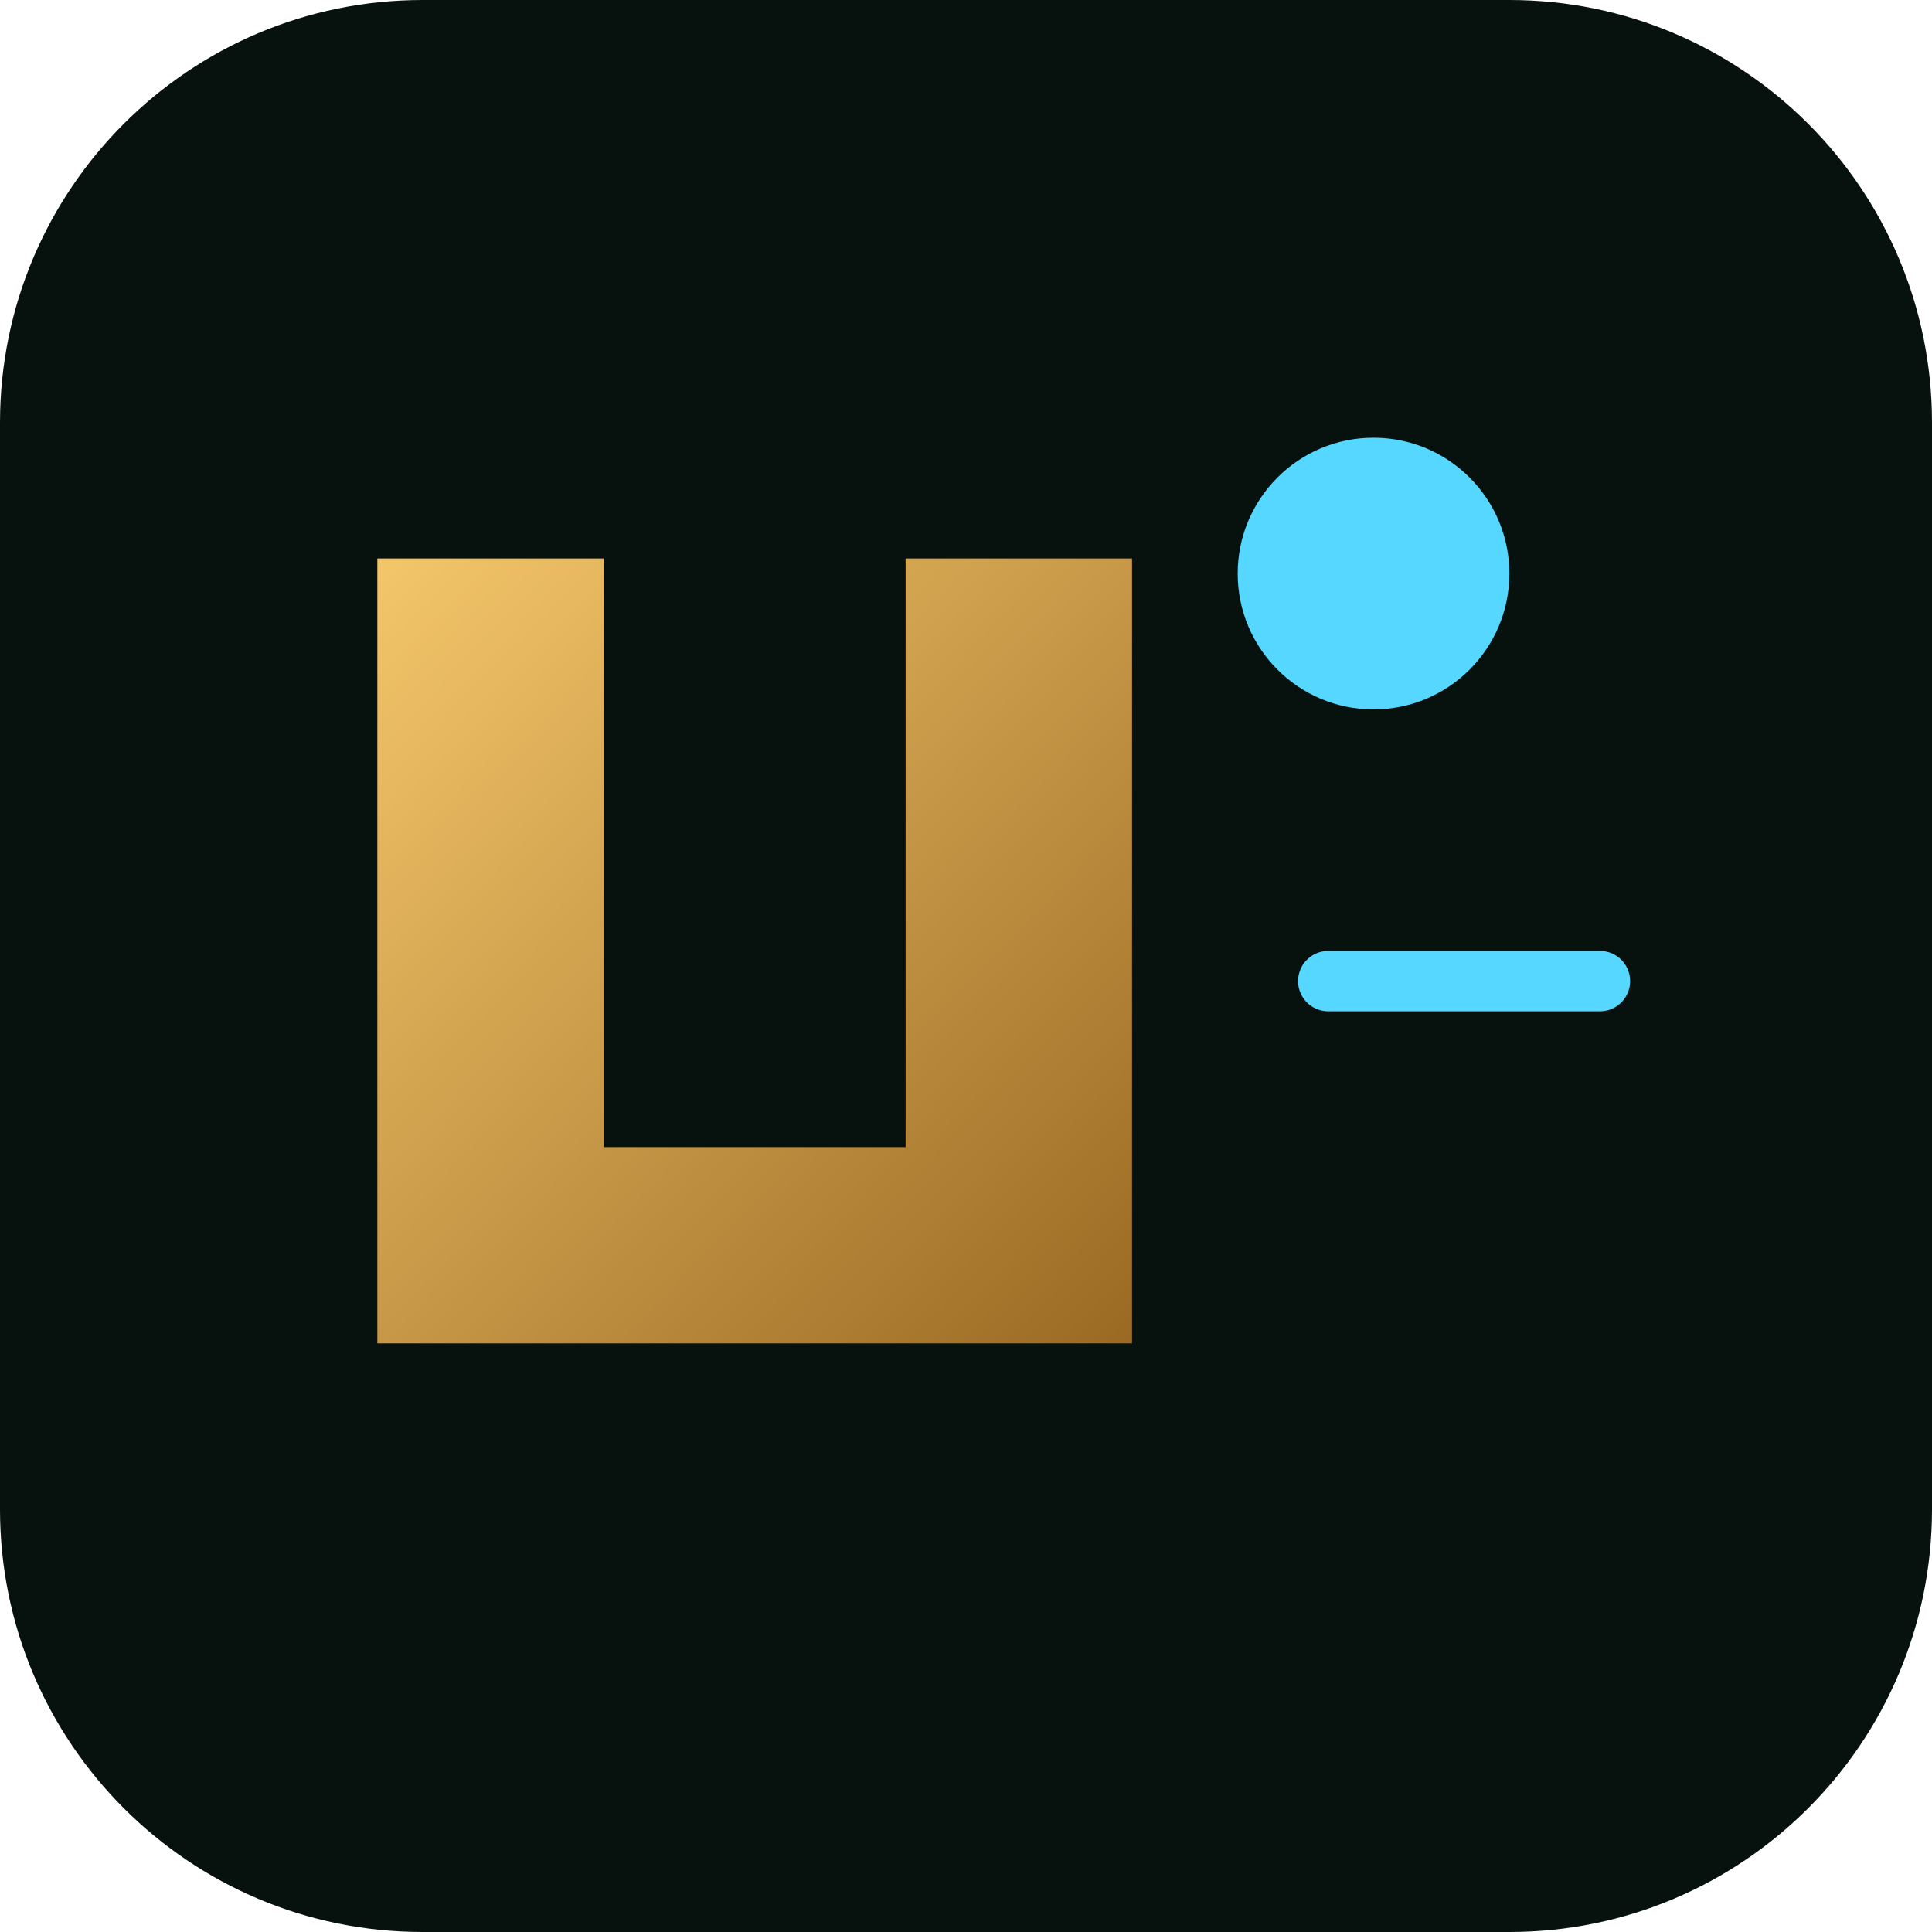
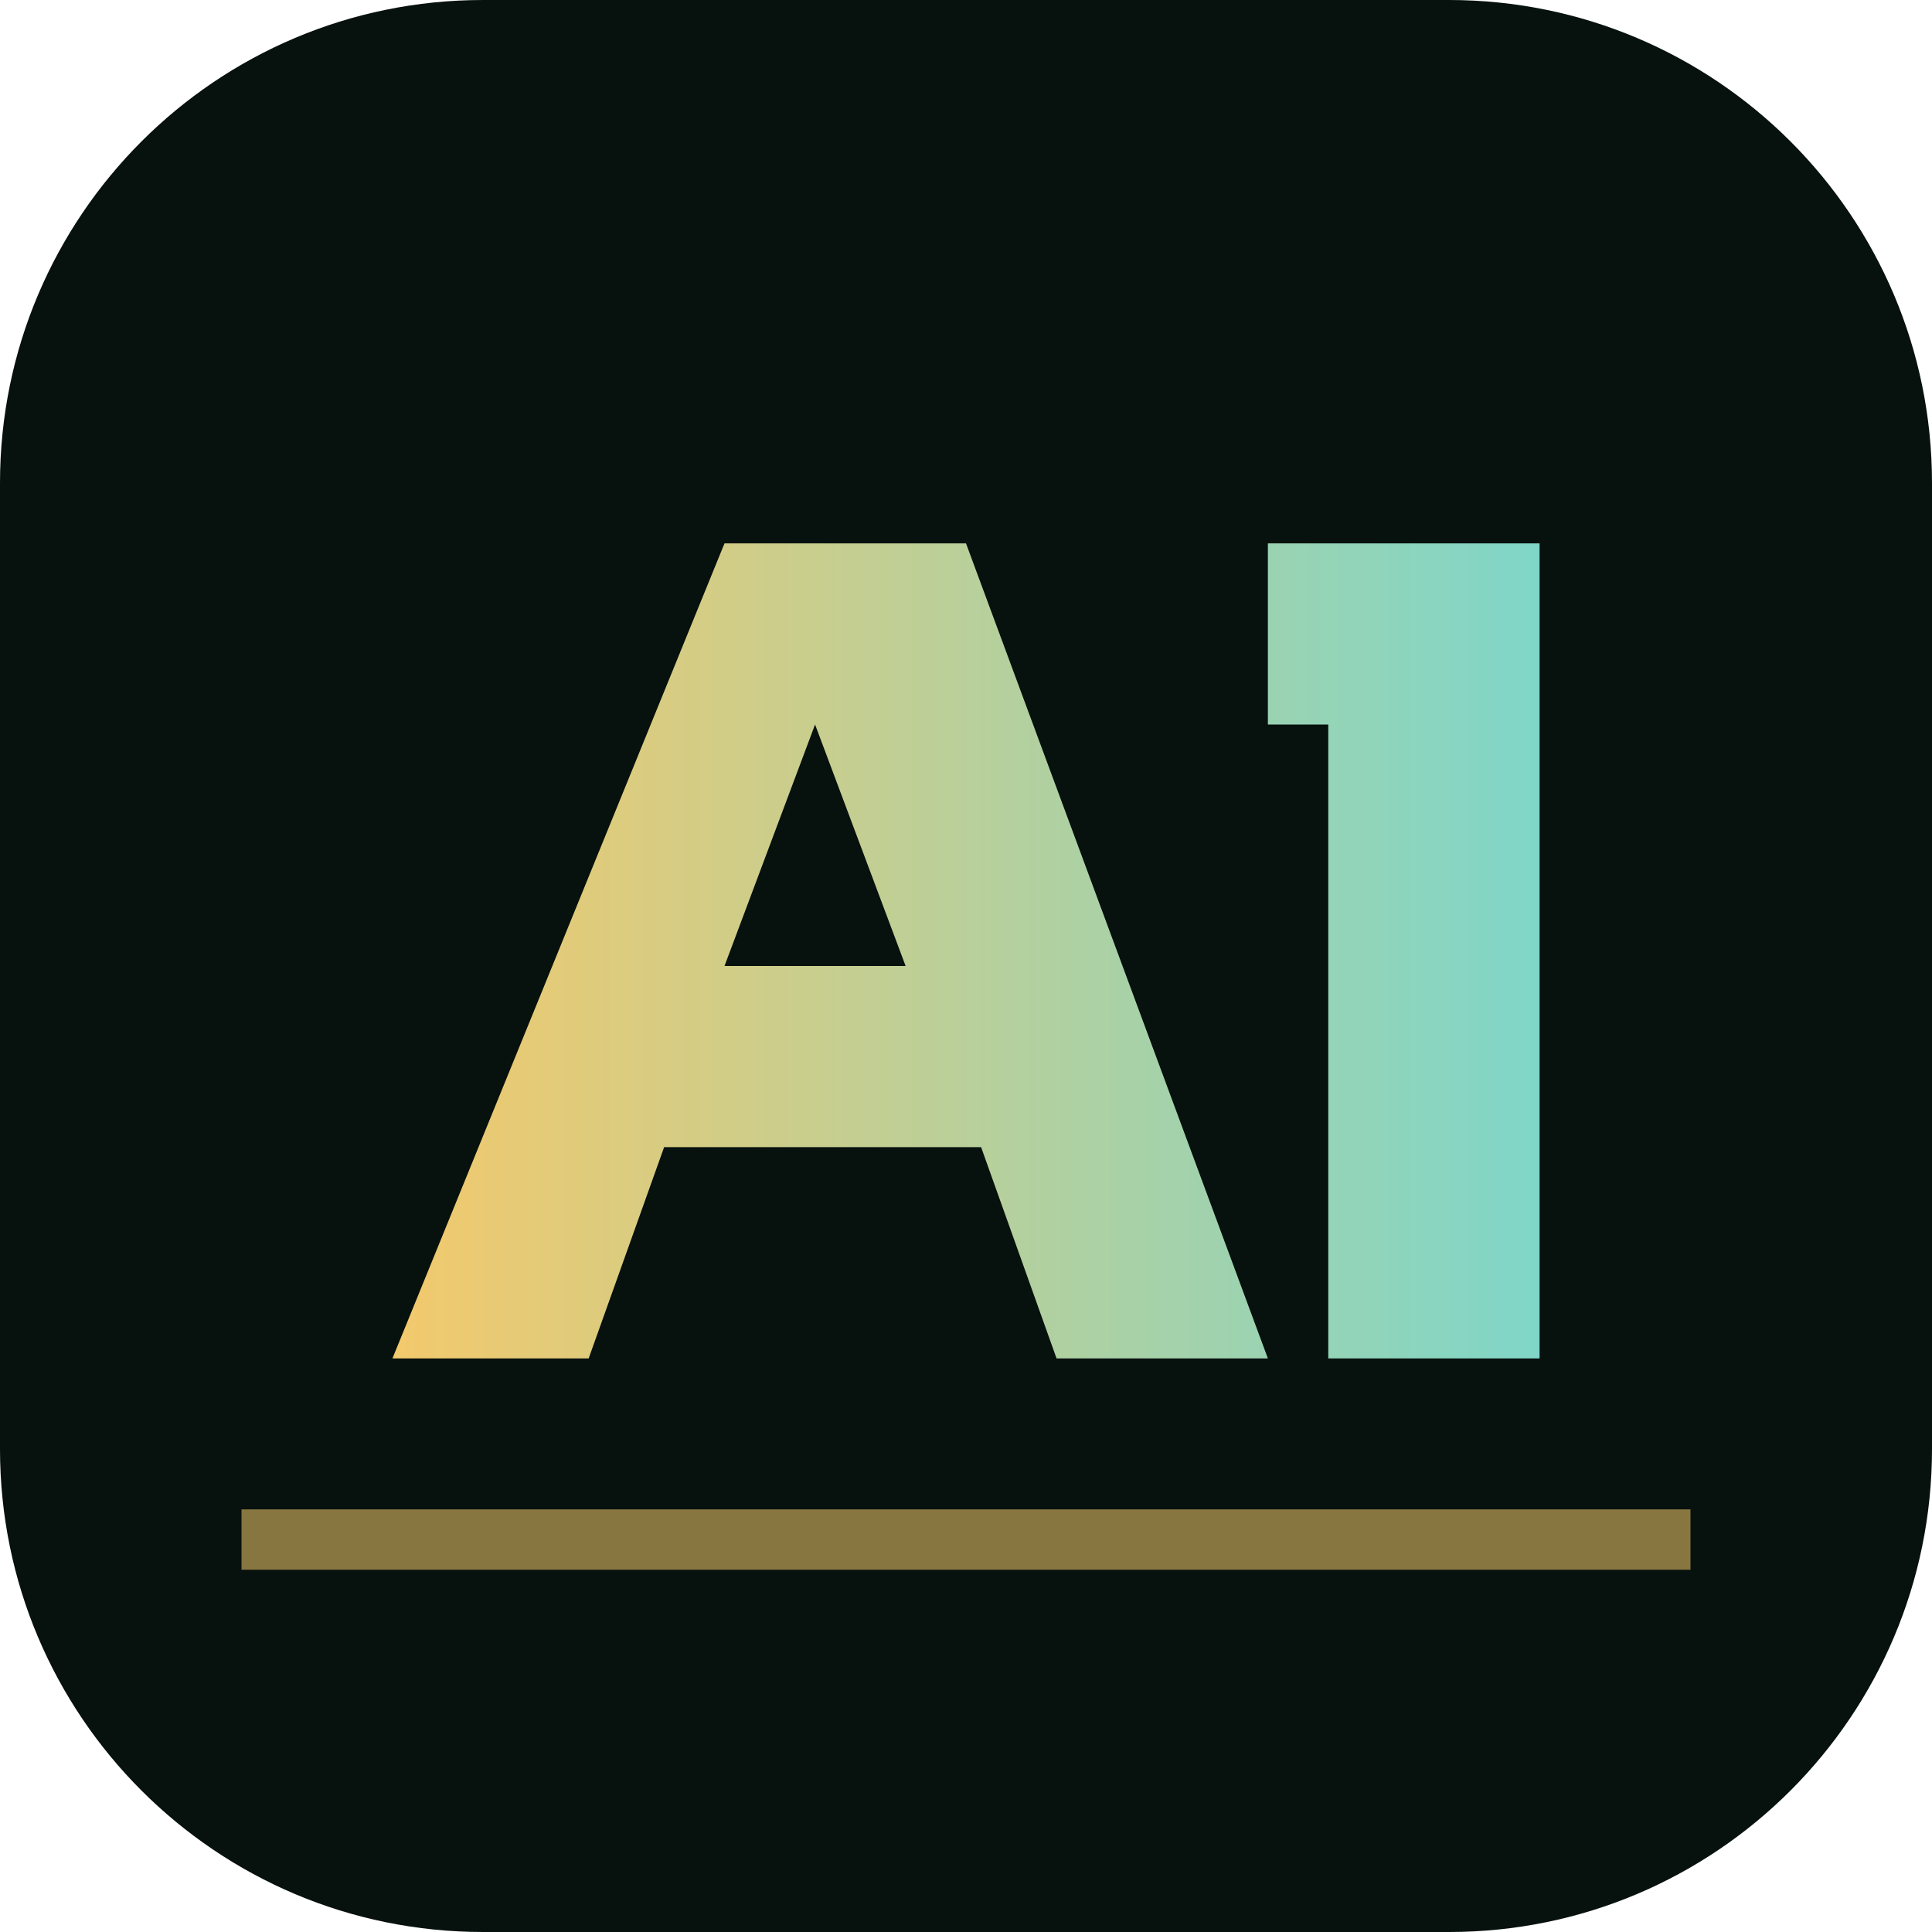
- <svg xmlns="http://www.w3.org/2000/svg" viewBox="0 0 128 128">
+ <svg xmlns="http://www.w3.org/2000/svg" viewBox="0 0 64 64">
  <defs>
-     <linearGradient id="g" x1="0" y1="0" x2="1" y2="1">
-       <stop stop-color="#f4c66a" />
-       <stop offset="1" stop-color="#9a6a24" />
+     <linearGradient id="g" x1="0" x2="1">
+       <stop stop-color="#f3c96c" />
+       <stop offset="1" stop-color="#7fd6c8" />
    </linearGradient>
  </defs>
-   <rect width="128" height="128" rx="28" fill="#07120f" />
-   <path d="M25 89V37h15v39h20V37h15v52H25Z" fill="url(#g)" />
-   <circle cx="91" cy="38" r="9" fill="#56d7ff" />
-   <path d="M88 65h18" stroke="#56d7ff" stroke-width="4" stroke-linecap="round" />
+   <rect width="64" height="64" rx="16" fill="#07110e" />
+   <path d="M13 45 24 18h8l10 27h-7l-2.5-7H22l-2.5 7H13Zm11-13h6l-3-8-3 8Zm18-14h9v27h-7V24h-2v-6Z" fill="url(#g)" />
+   <path d="M8 51h48" stroke="#f3c96c" stroke-width="2" opacity=".55" />
</svg>
